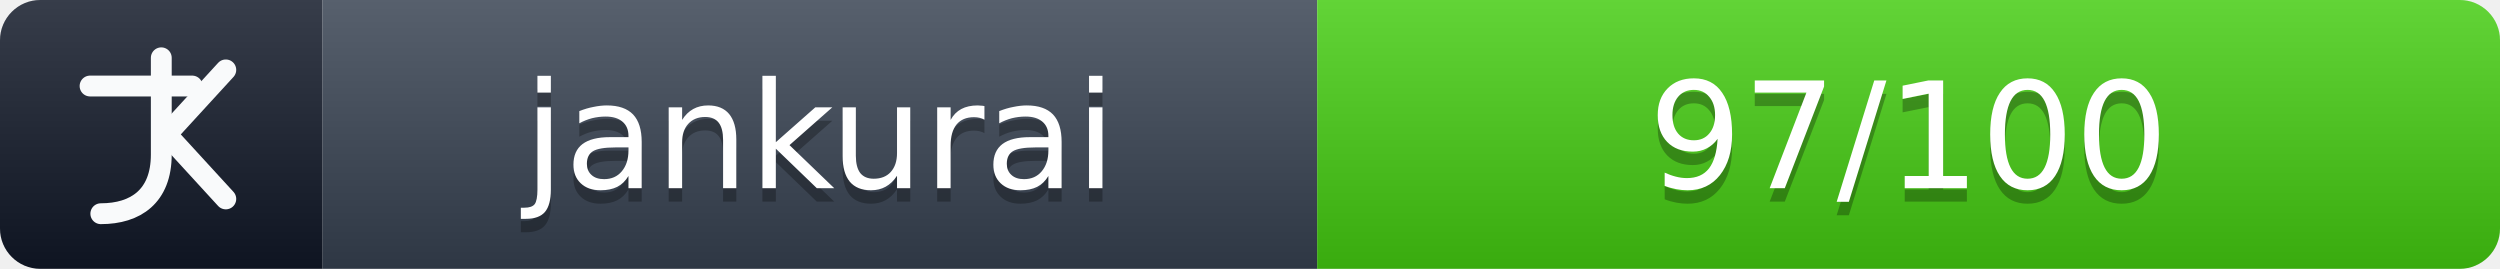
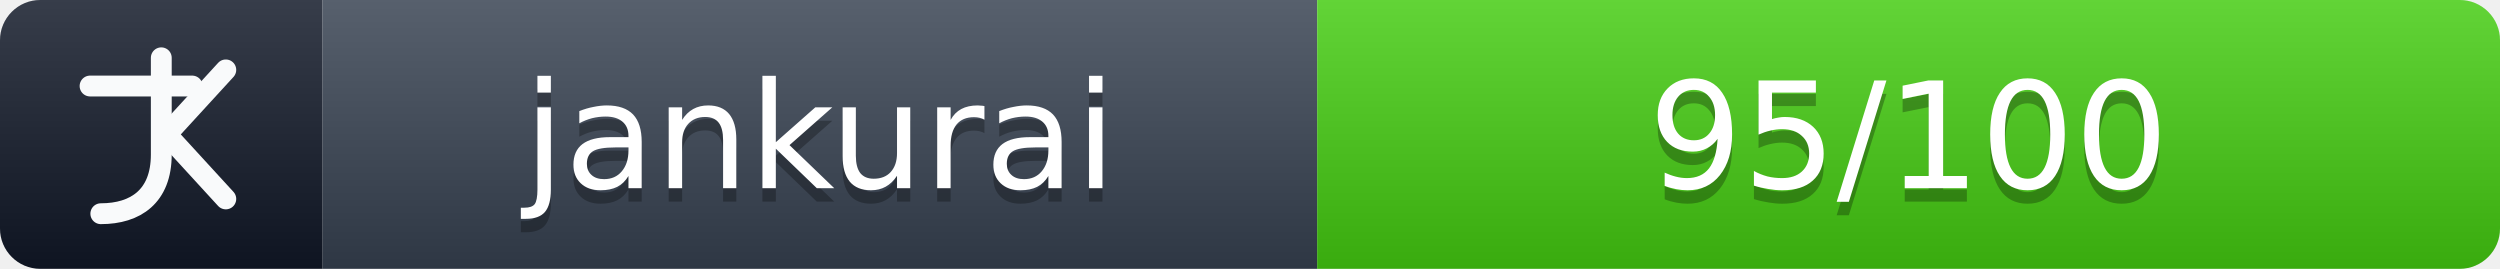
- <svg xmlns="http://www.w3.org/2000/svg" width="186" height="20" role="img" aria-label="Jankurai score: 97/100 (pass)">
+ <svg xmlns="http://www.w3.org/2000/svg" width="186" height="20" role="img" aria-label="Jankurai score: 95/100 (advisory)">
  <linearGradient id="jankurai-badge-shadow" x2="0" y2="100%">
    <stop offset="0" stop-color="#fff" stop-opacity=".16" />
    <stop offset="1" stop-color="#000" stop-opacity=".16" />
  </linearGradient>
  <clipPath id="jankurai-round">
    <rect width="186" height="20" rx="3" fill="#fff" />
  </clipPath>
  <g clip-path="url(#jankurai-round)">
    <rect width="24" height="20" fill="#111827" />
    <rect x="24" width="74" height="20" fill="#374151" />
    <rect x="98" width="88" height="20" fill="#4c1" />
    <rect width="186" height="20" fill="url(#jankurai-badge-shadow)" />
  </g>
  <g fill="none" stroke="#f9fafb" stroke-width="1.55" stroke-linecap="round" stroke-linejoin="round">
    <path d="M12 4.3v7.2c0 3.1-1.9 4.4-4.5 4.4" />
    <path d="M16.8 5.2 12.4 10l4.4 4.8" />
    <path d="M6.7 6.4h7.6" />
  </g>
  <g fill="#fff" text-anchor="middle" font-family="Verdana,DejaVu Sans,sans-serif" font-size="11">
    <text x="61" y="15" fill="#010101" fill-opacity=".28">jankurai</text>
    <text x="61" y="14">jankurai</text>
-     <text x="142" y="15" fill="#010101" fill-opacity=".28">97/100</text>
-     <text x="142" y="14">97/100</text>
+     <text x="142" y="15" fill="#010101" fill-opacity=".28">95/100</text>
+     <text x="142" y="14">95/100</text>
  </g>
</svg>
